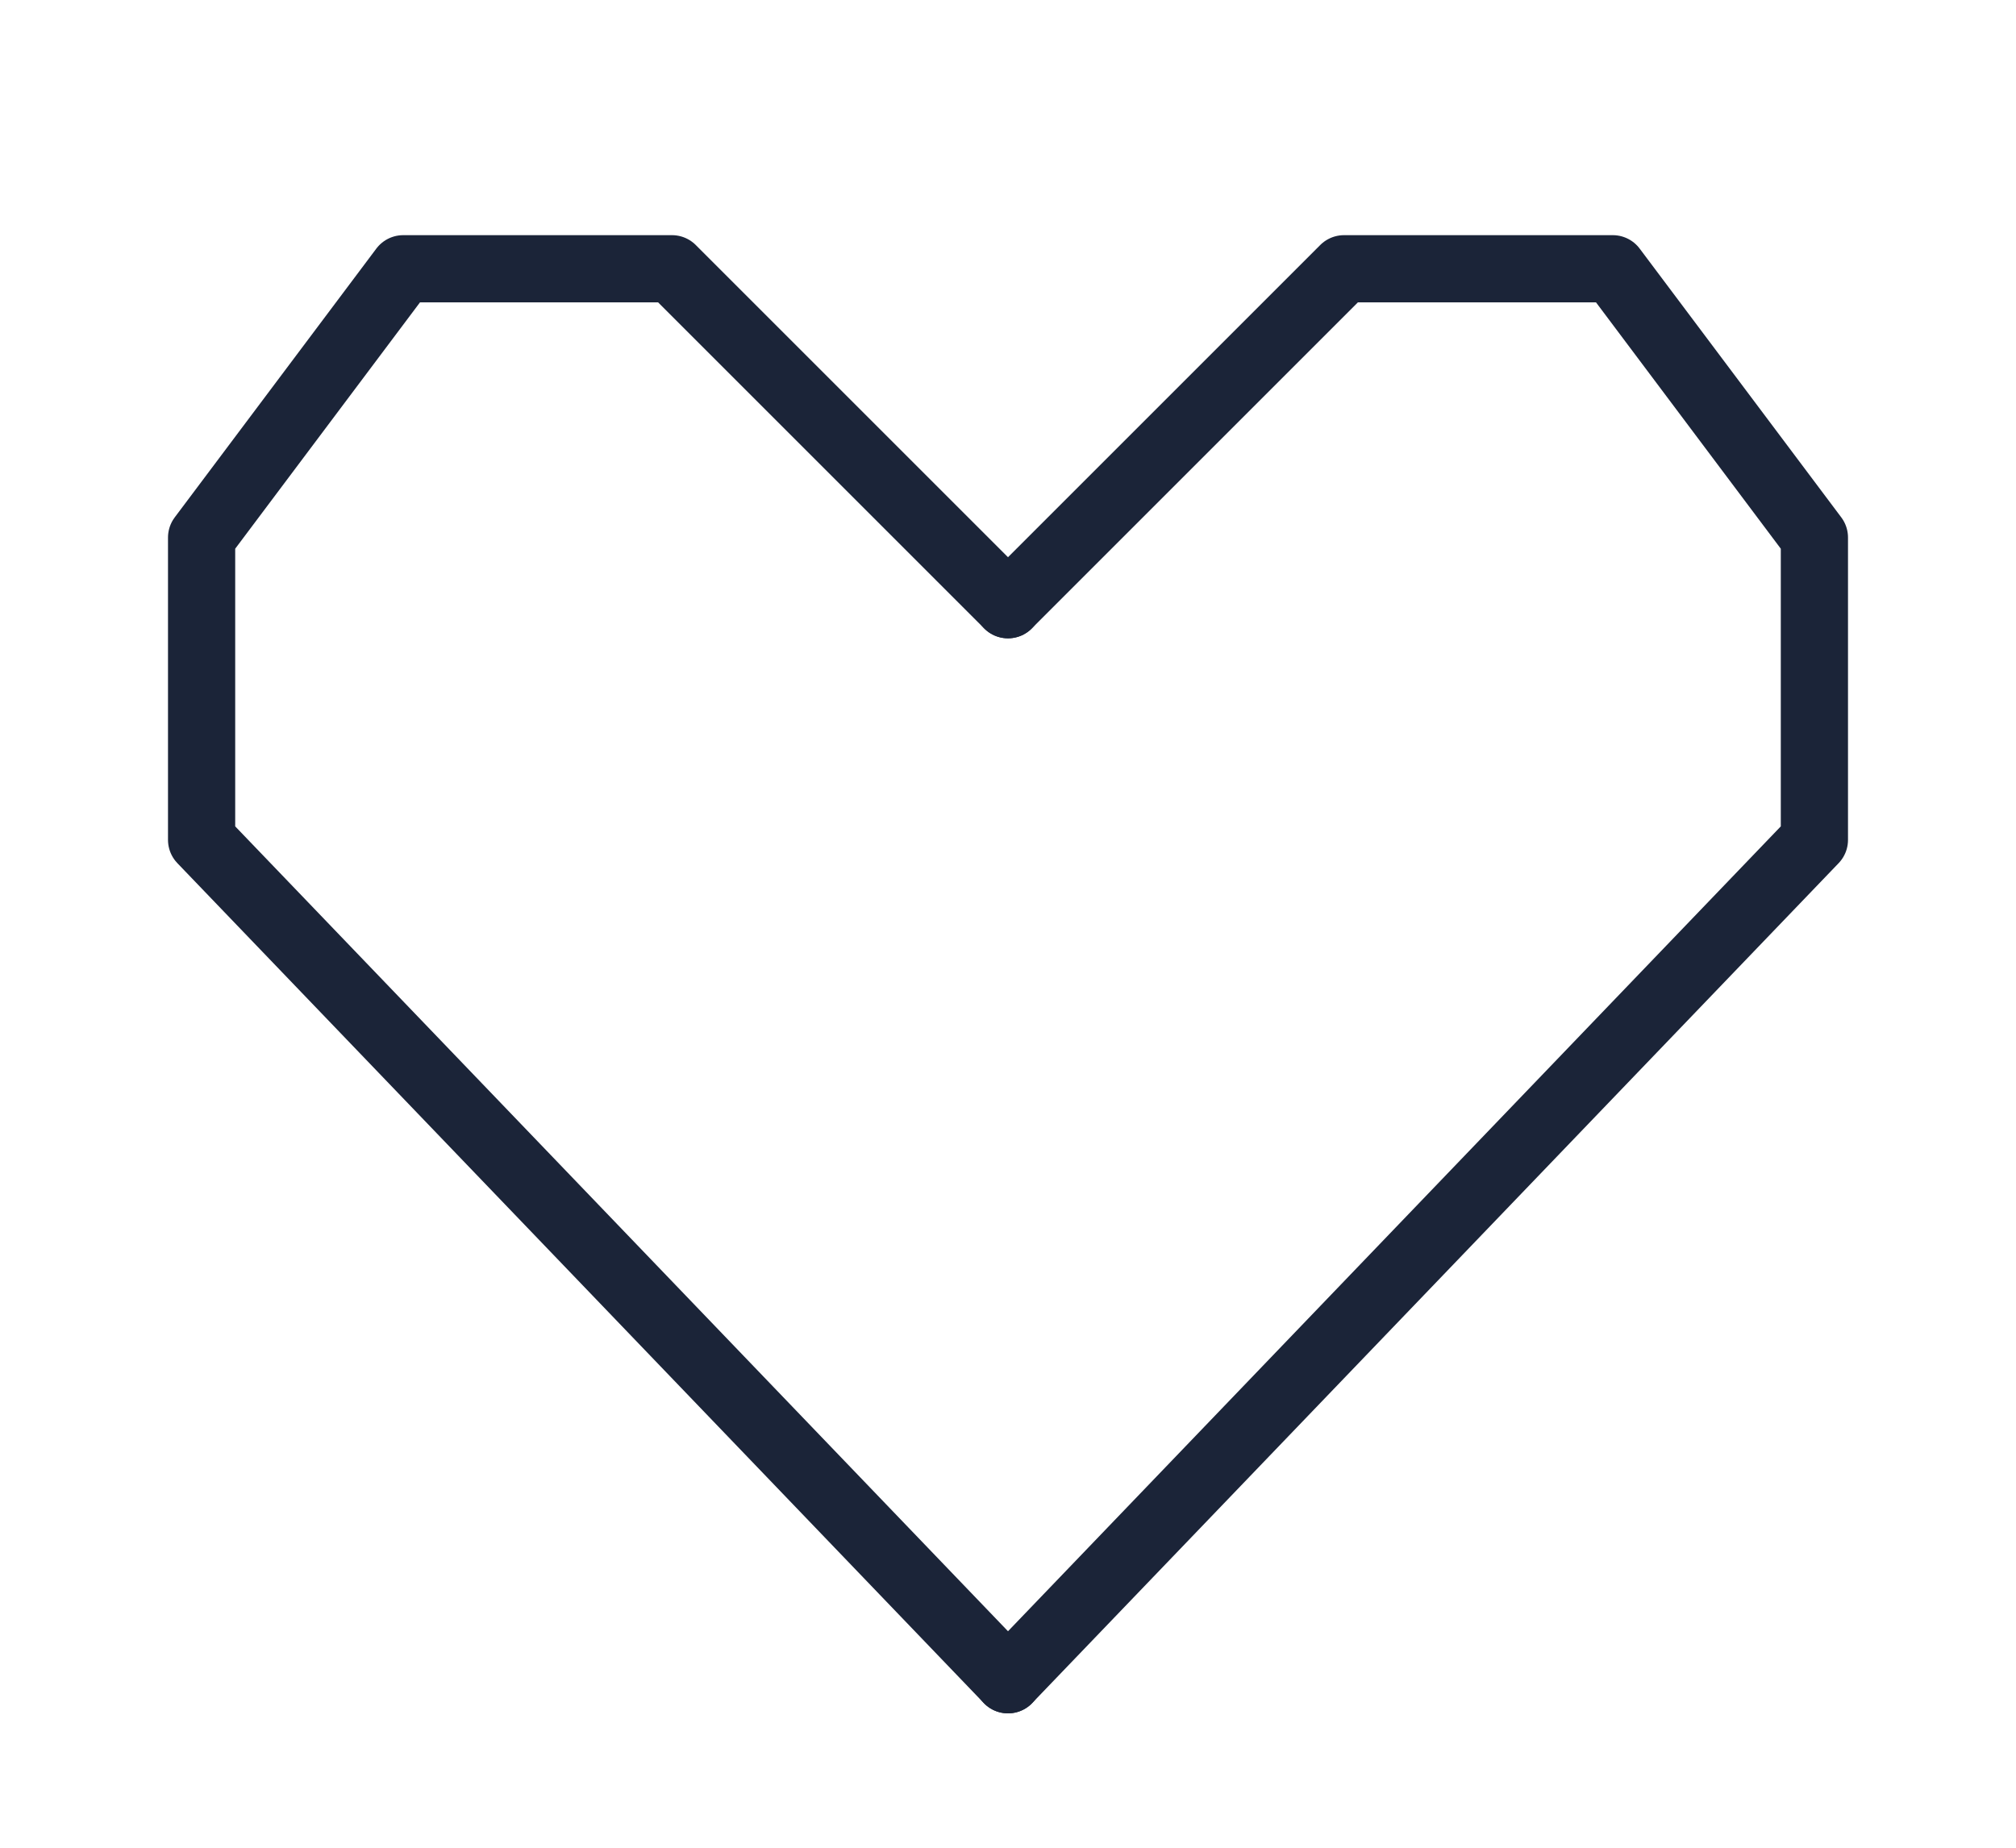
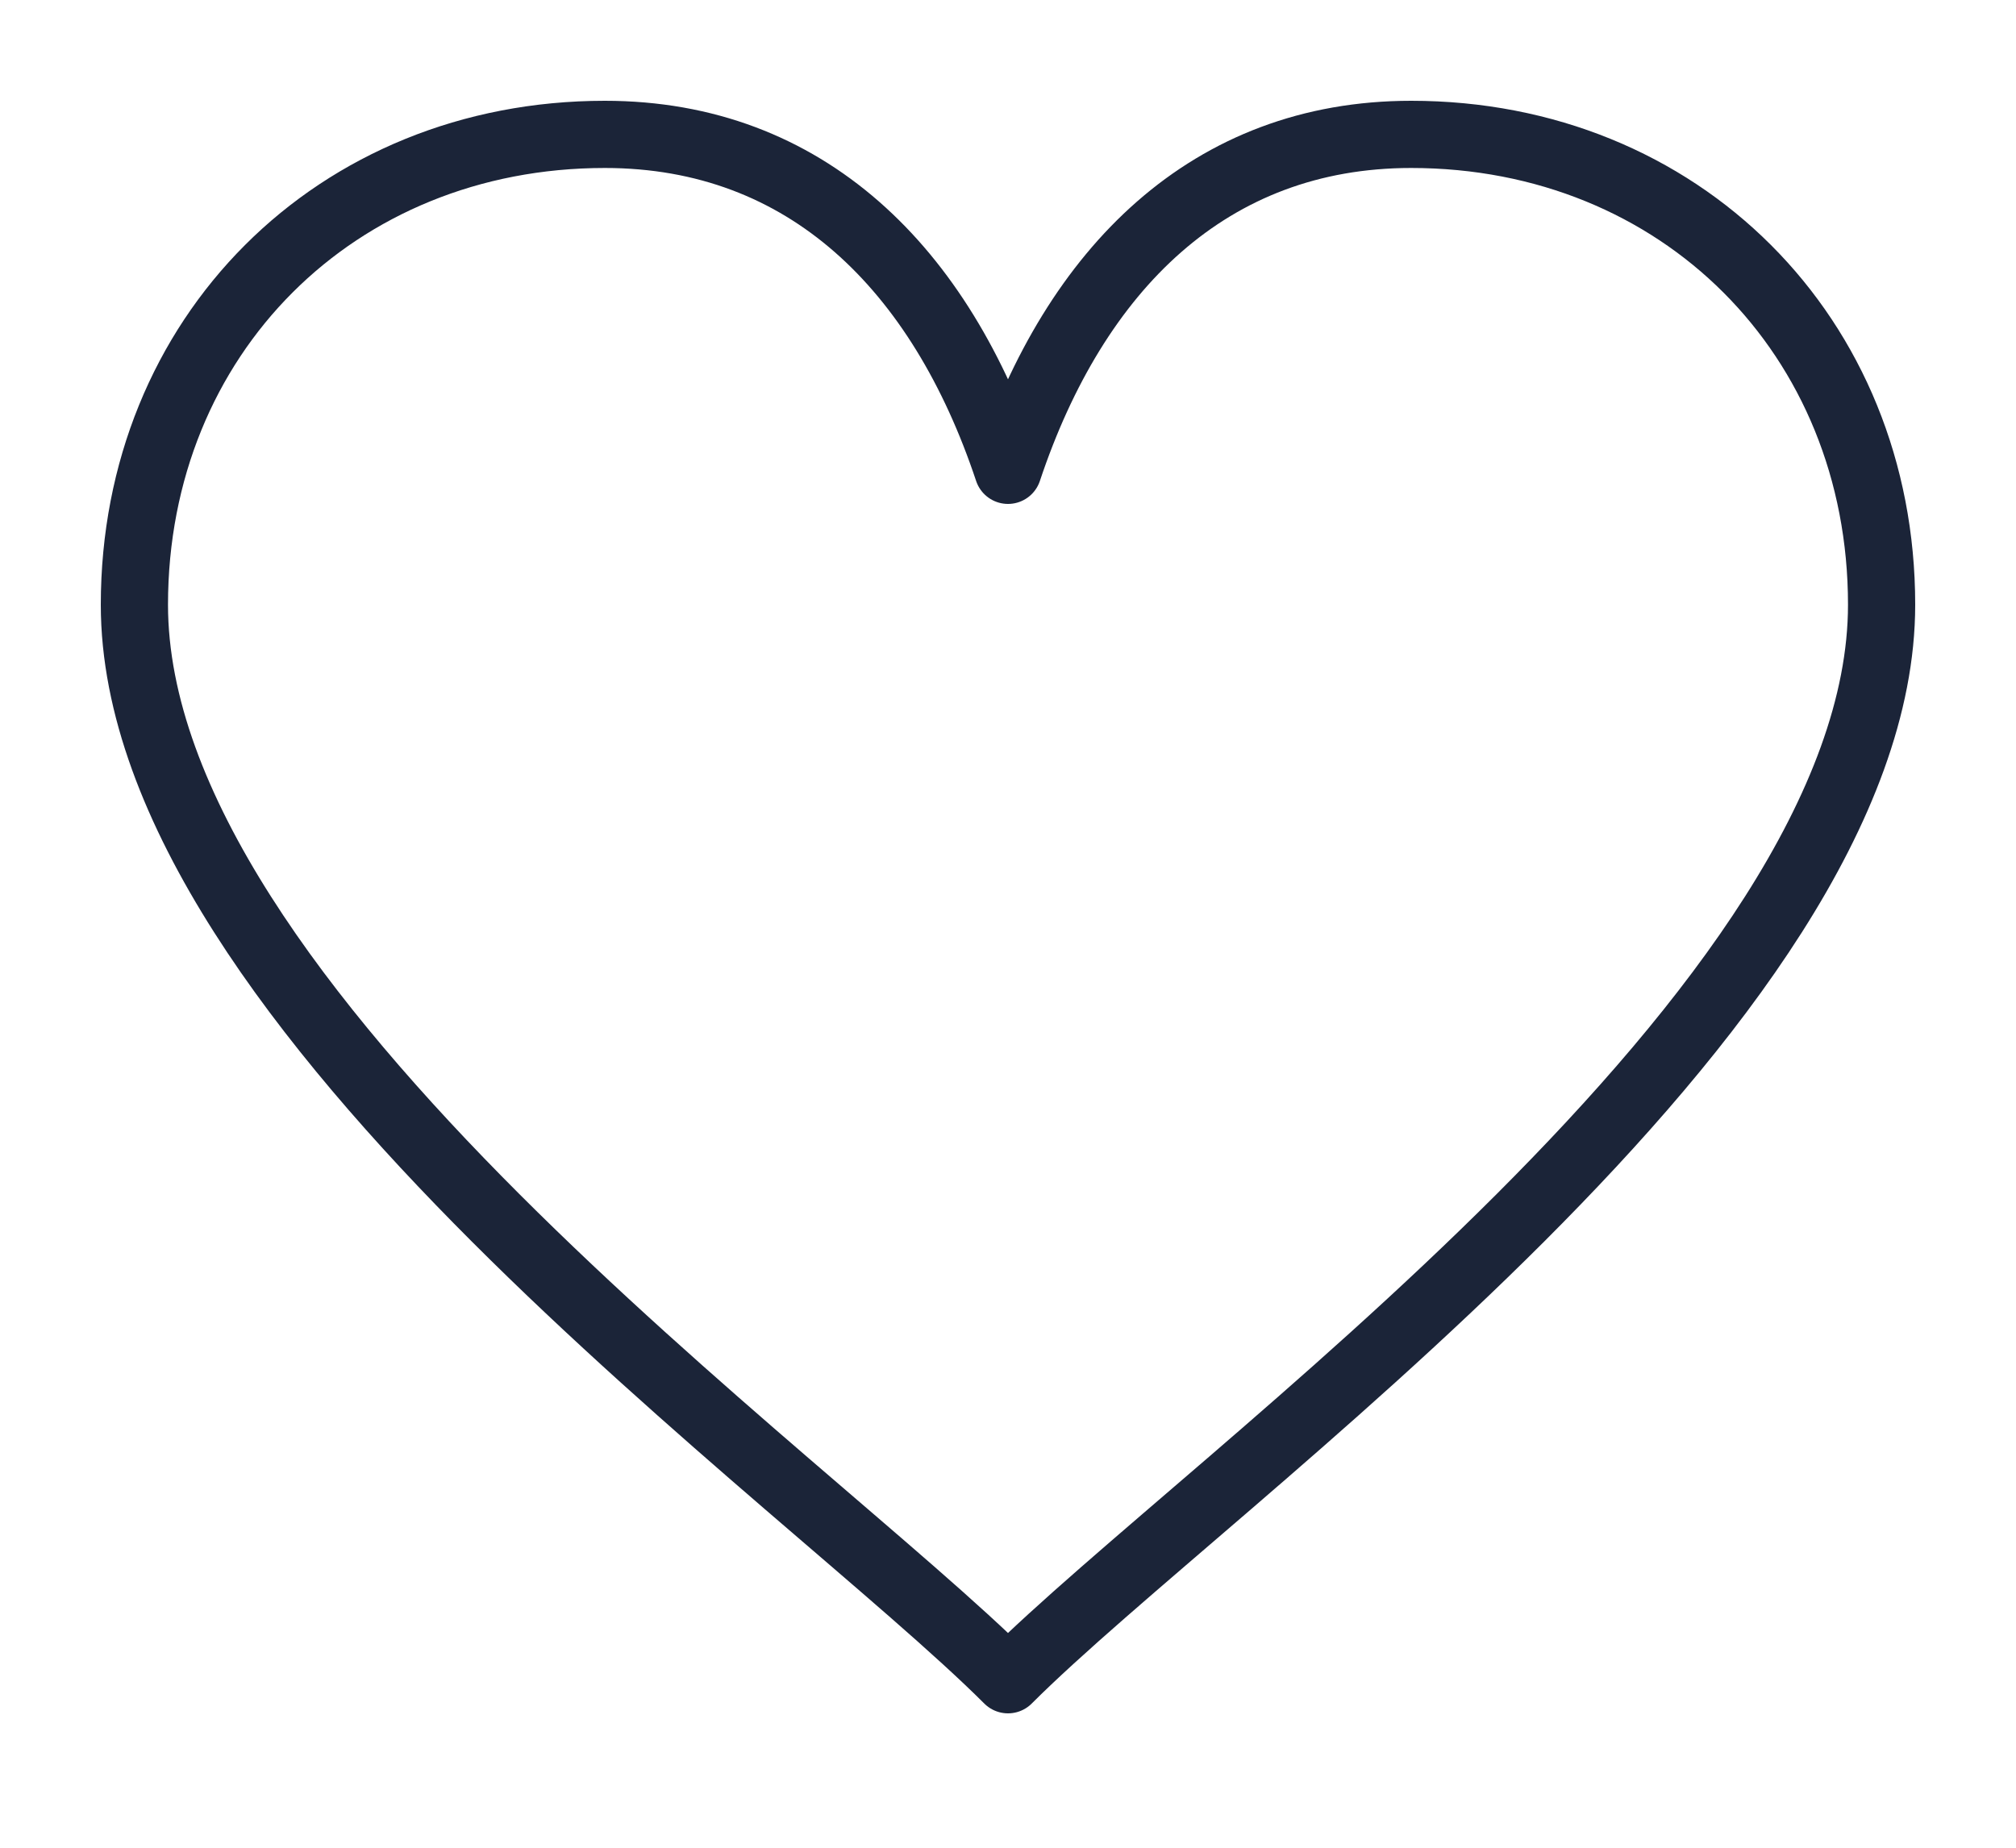
<svg xmlns="http://www.w3.org/2000/svg" viewBox="0 0 60 55" stroke="currentColor" fill="none" stroke-width="2" stroke-linecap="round" stroke-linejoin="round">
  <style>:root { color: #1B2438; }</style>
-   <polyline points="30,50 6,25 6,16 12,8 20,8 30,18" />
-   <polyline points="30,50 54,25 54,16 48,8 40,8 30,18" />
+   <path d="M 30 50 C 24 44, 4 30, 4 18 C 4 10, 10 4, 18 4 C 24 4, 28 8, 30 14 C 32 8, 36 4, 42 4 C 50 4, 56 10, 56 18 C 56 30, 36 44, 30 50" />
</svg>
